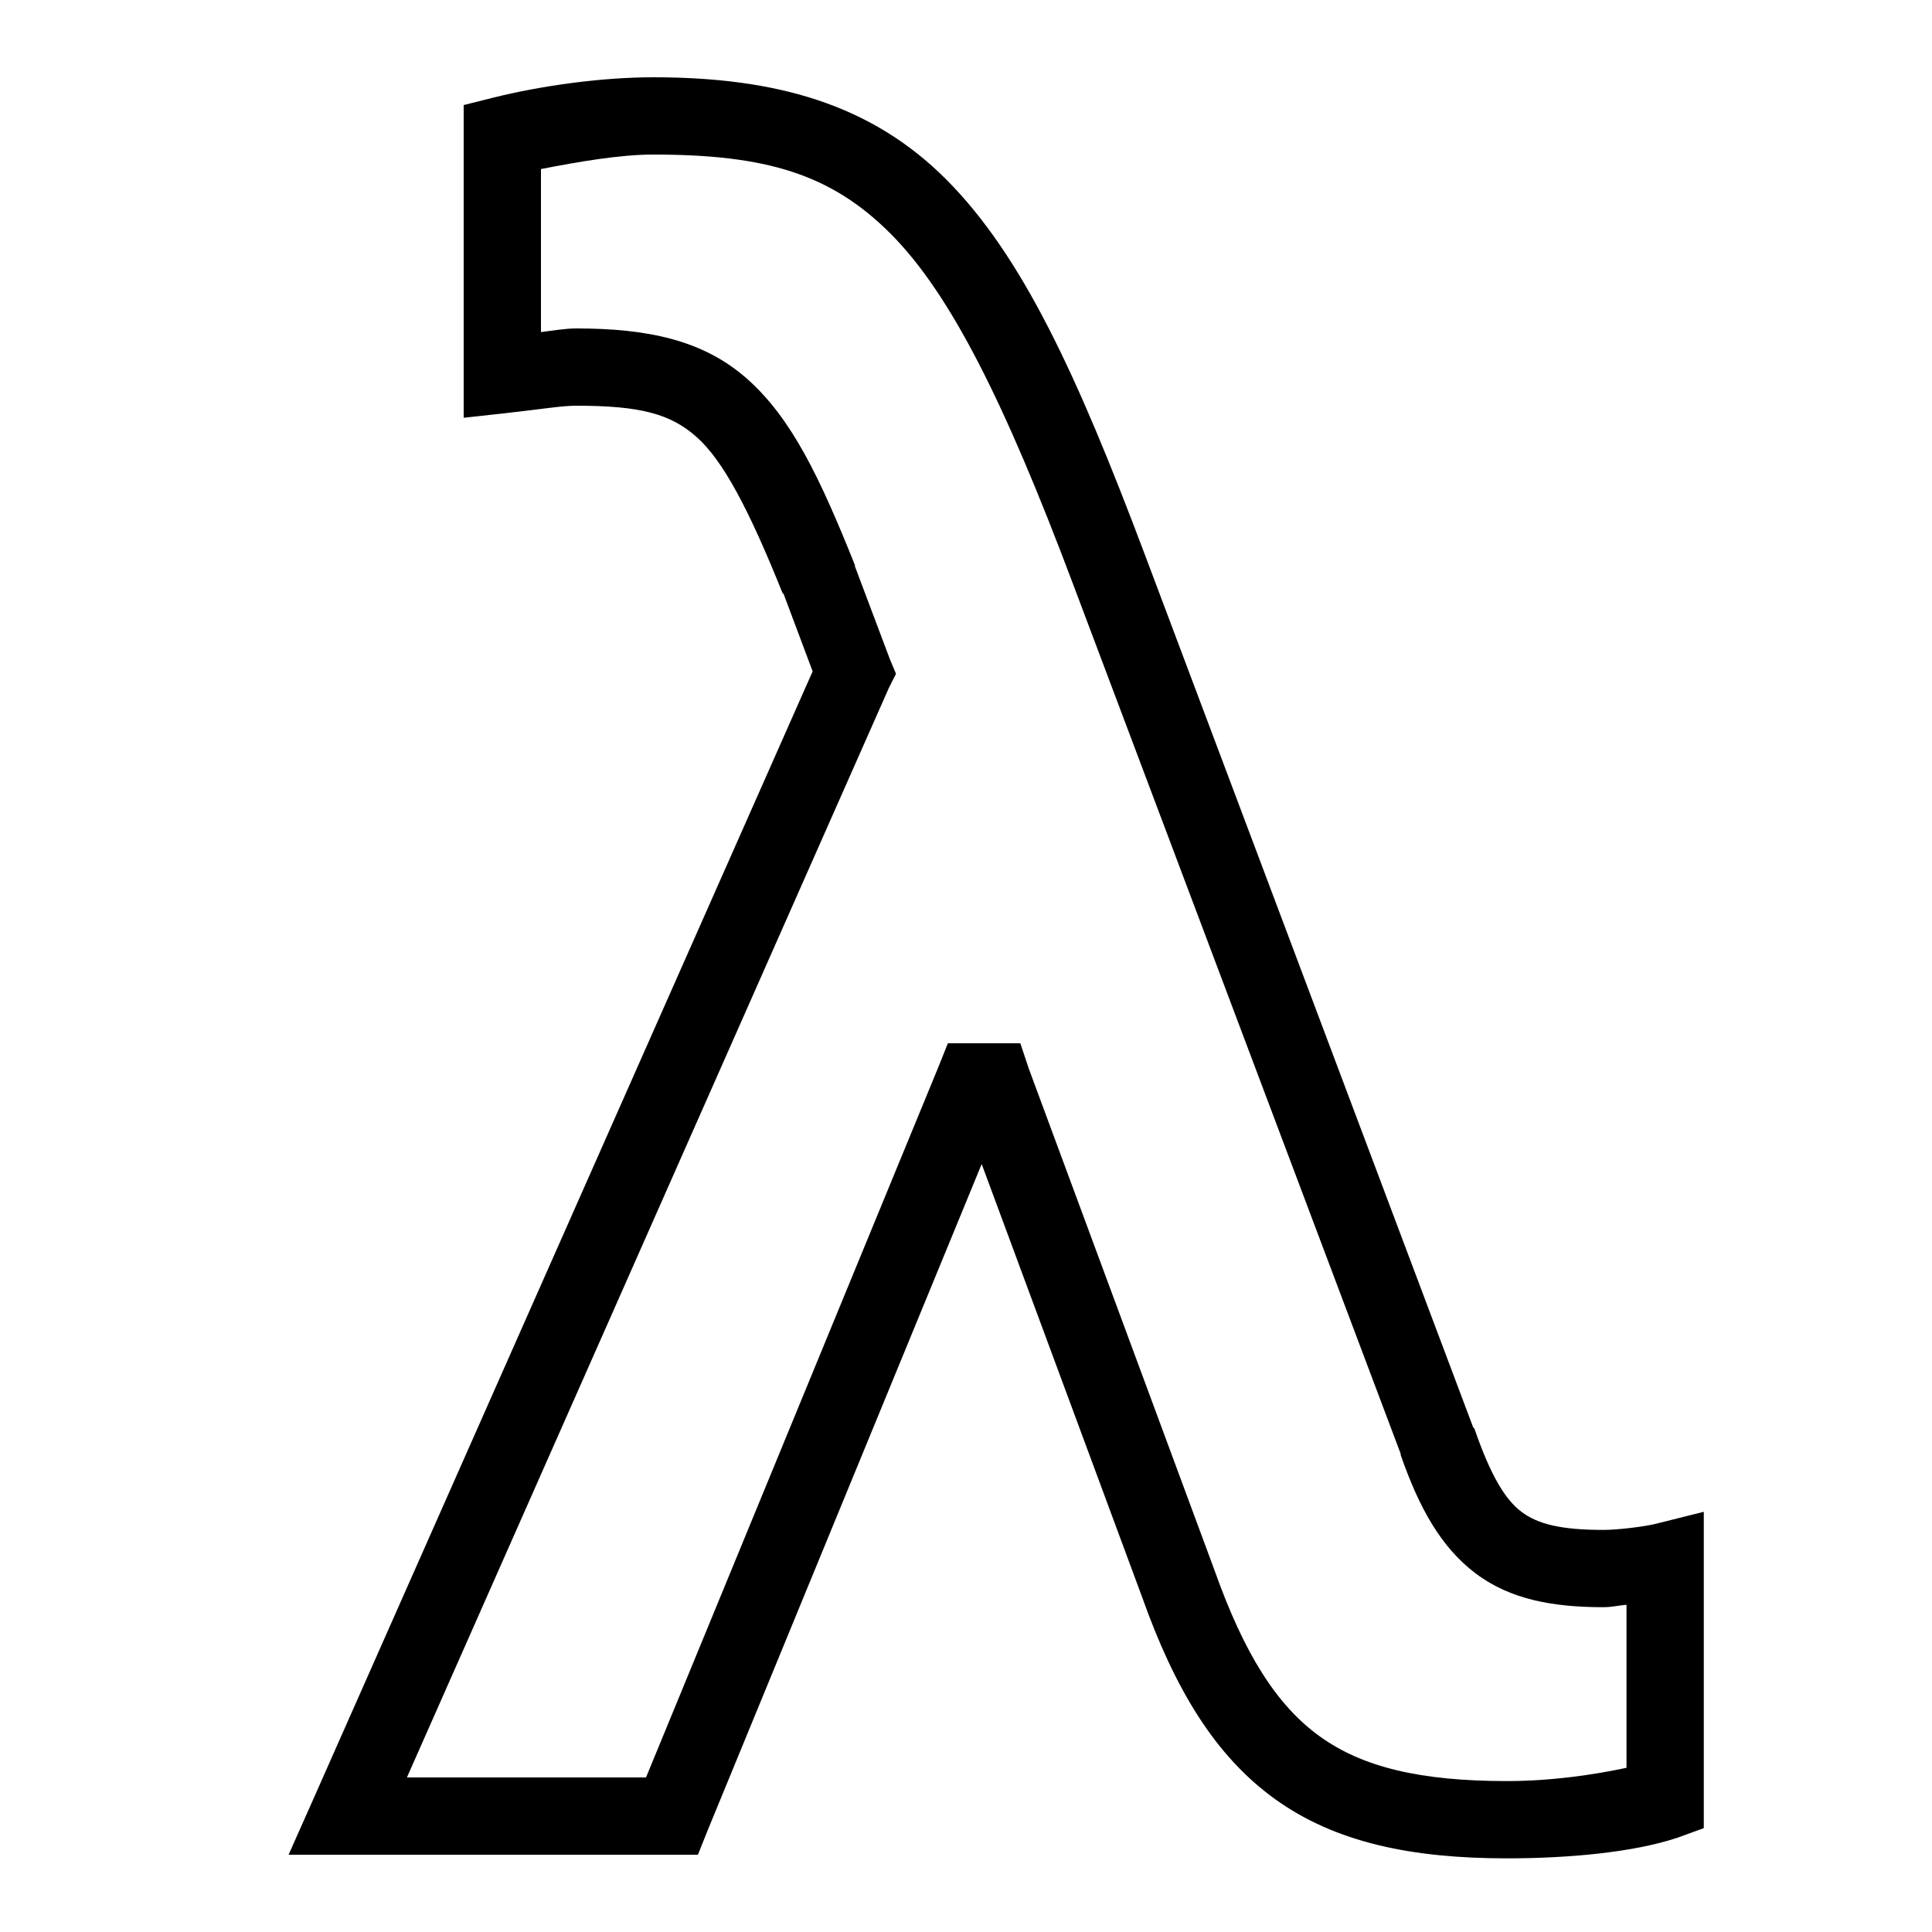
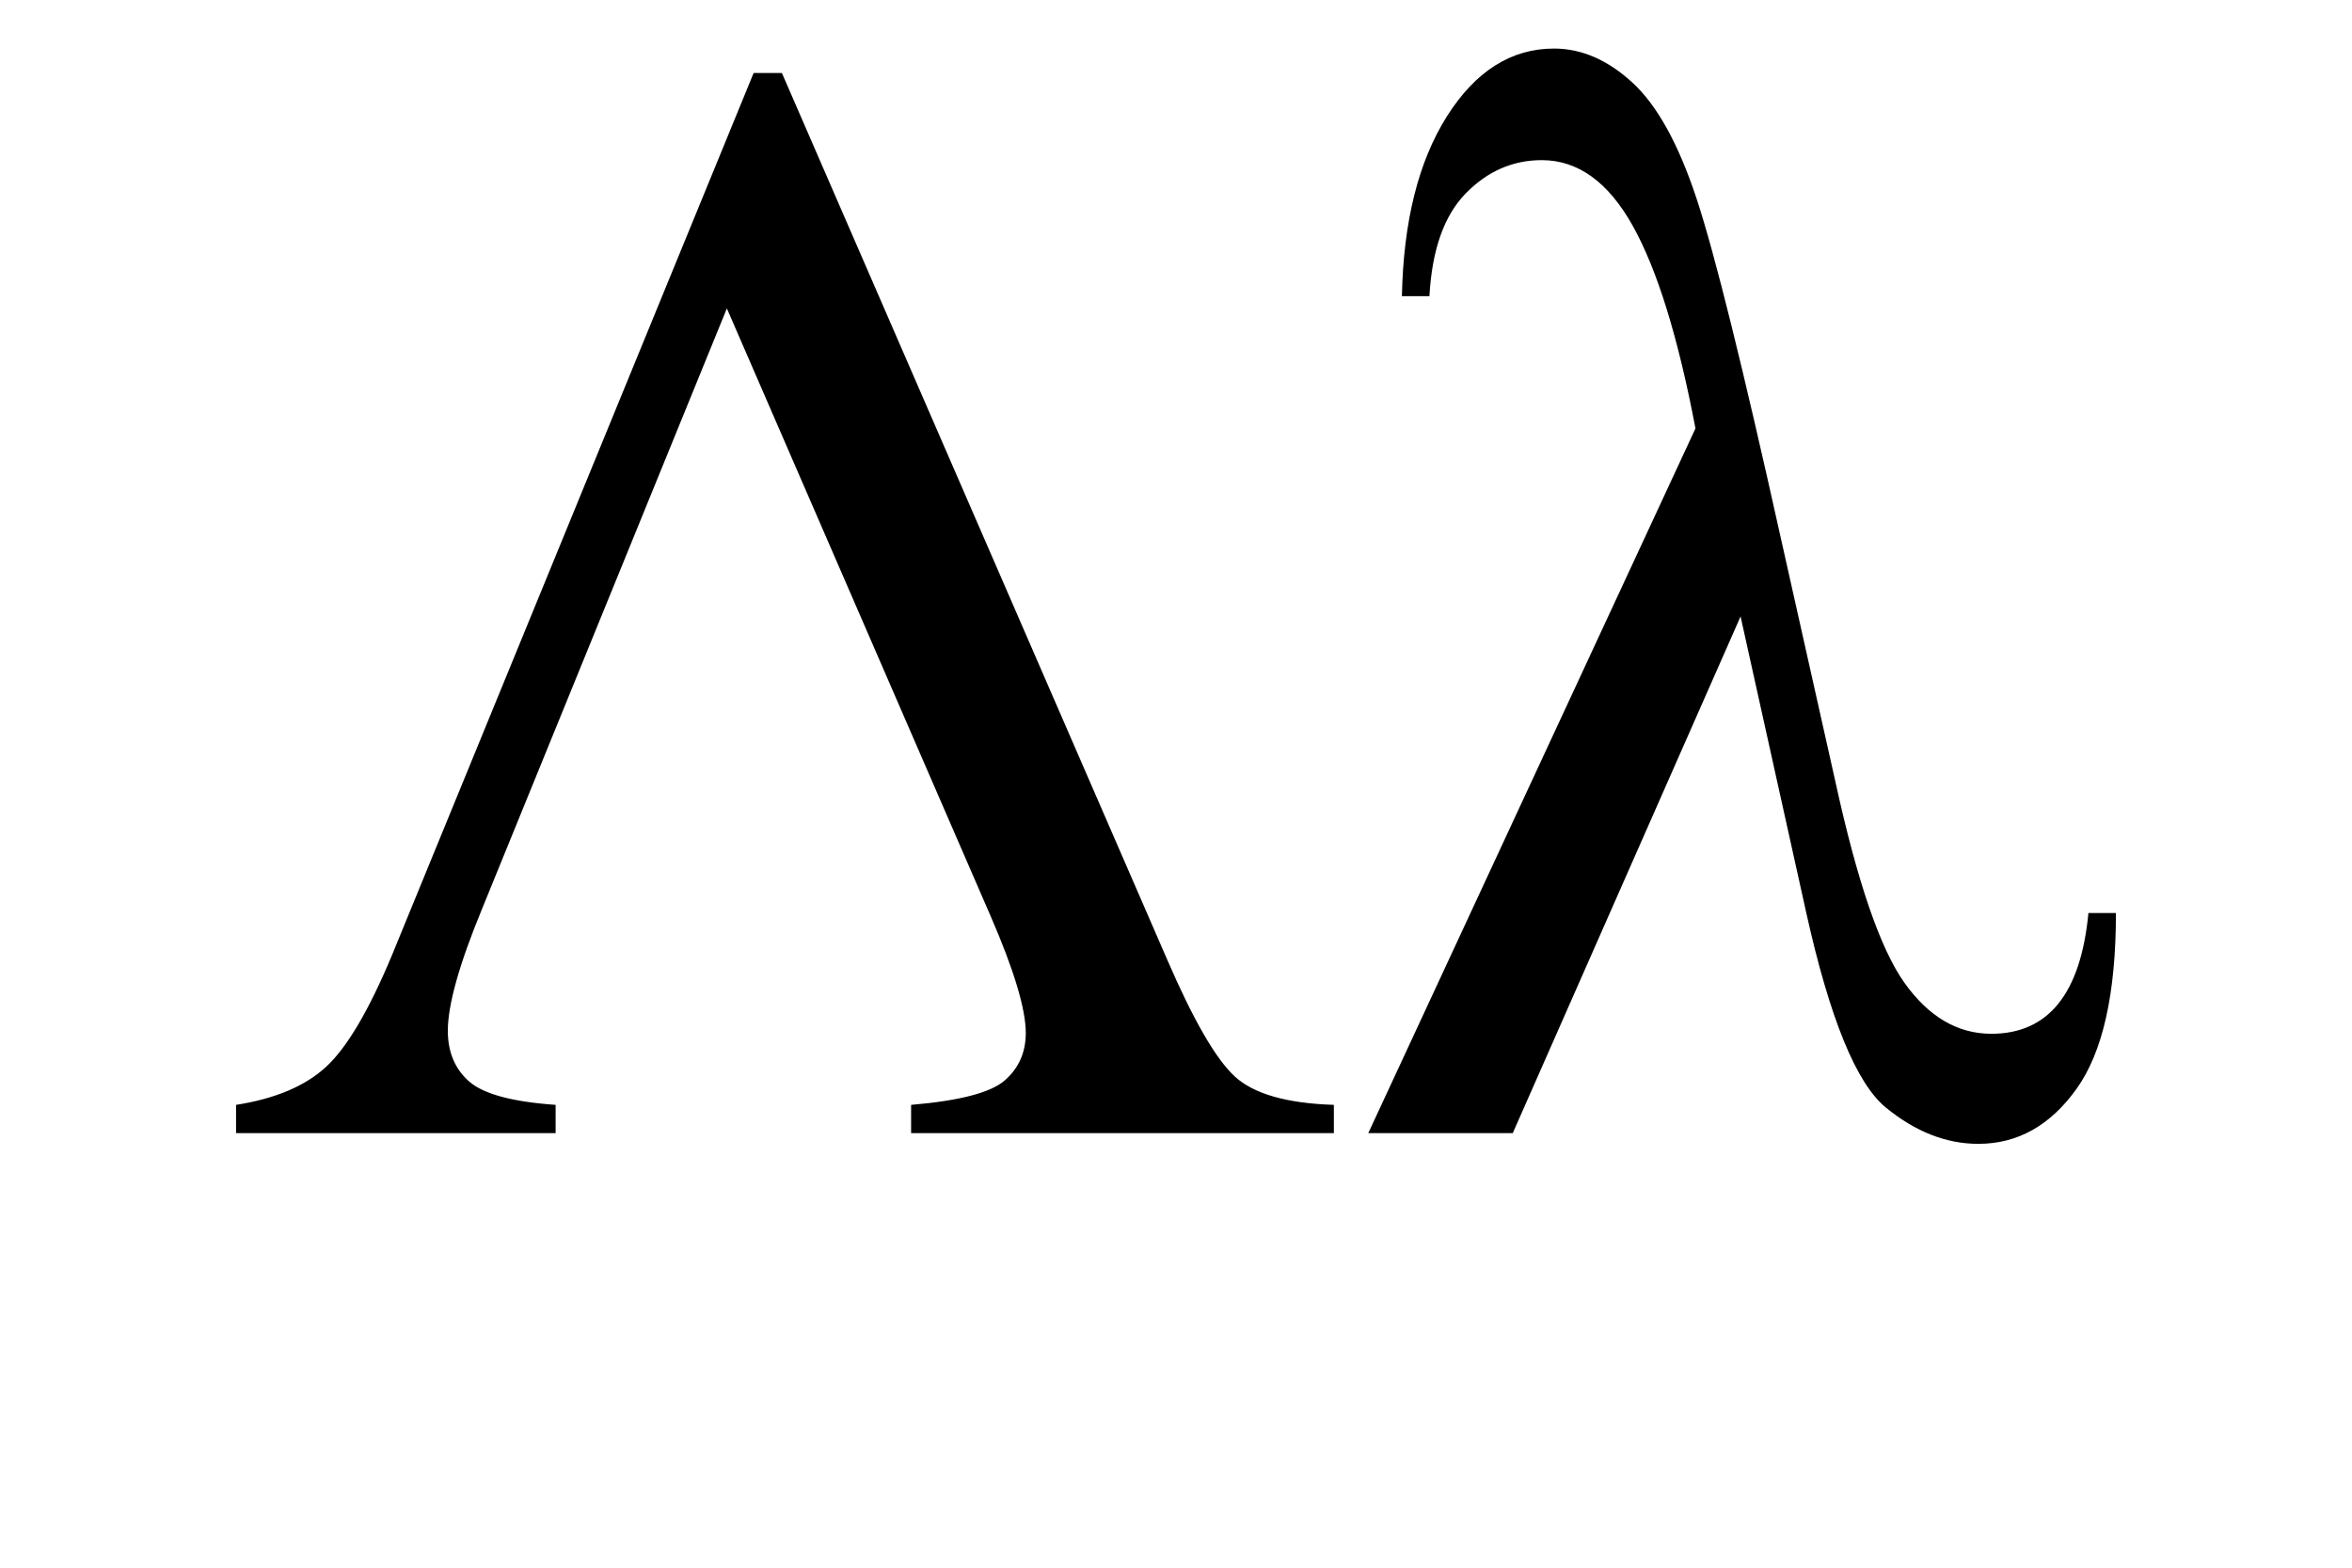
- <svg xmlns="http://www.w3.org/2000/svg" viewBox="0 0 50 50">
-   <path style="text-indent:0;text-align:start;line-height:normal;text-transform:none;block-progression:tb;-inkscape-font-specification:Sans" d="M 16.906 2 C 15.595 2 14.039 2.209 12.75 2.531 L 12 2.719 L 12 3.5 L 12 9.688 L 12 10.812 L 13.125 10.688 C 14.057 10.584 14.54 10.5 14.906 10.5 C 16.561 10.5 17.348 10.704 18.031 11.312 C 18.709 11.916 19.376 13.167 20.25 15.344 C 20.258 15.364 20.273 15.355 20.281 15.375 L 21.031 17.375 L 8.094 46.594 L 7.469 48 L 9 48 L 17.406 48 L 18.062 48 L 18.312 47.375 L 25.406 30.125 L 29.562 41.344 C 30.398 43.695 31.438 45.439 33 46.562 C 34.562 47.686 36.537 48.094 39 48.094 C 40.589 48.094 42.274 47.94 43.406 47.562 L 44.094 47.312 L 44.094 46.594 L 44.094 40.406 L 44.094 39.125 L 42.844 39.438 C 42.558 39.509 41.867 39.594 41.5 39.594 C 40.397 39.594 39.799 39.445 39.375 39.125 C 38.951 38.805 38.578 38.187 38.156 36.969 L 38.125 36.938 L 29.625 14.344 C 27.861 9.656 26.449 6.619 24.5 4.656 C 22.551 2.694 20.087 2 16.906 2 z M 16.906 4 C 19.825 4 21.511 4.5 23.062 6.062 C 24.614 7.625 26.014 10.451 27.75 15.062 L 36.25 37.625 C 36.253 37.635 36.247 37.646 36.25 37.656 C 36.726 39.023 37.293 40.043 38.188 40.719 C 39.089 41.399 40.203 41.594 41.5 41.594 C 41.704 41.594 41.885 41.55 42.094 41.531 L 42.094 45.75 C 41.275 45.927 40.154 46.094 39 46.094 C 36.763 46.094 35.269 45.739 34.156 44.938 C 33.043 44.136 32.202 42.805 31.438 40.656 L 26.625 27.656 L 26.406 27 L 25.688 27 L 25.188 27 L 24.531 27 L 24.281 27.625 L 16.719 46 L 10.531 46 L 23 17.812 L 23.188 17.438 L 23.031 17.062 L 22.125 14.656 L 22.125 14.625 C 21.211 12.339 20.485 10.829 19.344 9.812 C 18.202 8.796 16.751 8.5 14.906 8.5 C 14.624 8.5 14.276 8.561 14 8.594 L 14 4.375 C 14.972 4.186 16.041 4 16.906 4 z" overflow="visible" font-family="Sans" />
+ <svg xmlns="http://www.w3.org/2000/svg" width="3000" height="2000" viewBox="0 -410 3080 1900" id="svg2" version="1.0">
+   <defs id="defs13" />
+   <text xml:space="preserve" style="font-size:12px;font-style:normal;font-weight:normal;fill:#000000;fill-opacity:1;stroke:none;stroke-width:1px;stroke-linecap:butt;stroke-linejoin:miter;stroke-opacity:1;font-family:Lello" x="-471.24" y="-946.412" id="text2171">
+     <tspan id="tspan2173" x="-471.24" y="-946.412" />
+   </text>
+   <path style="font-size:2050.278px;font-style:normal;font-weight:normal;fill:#000000;fill-opacity:1;stroke:none;stroke-width:1px;stroke-linecap:butt;stroke-linejoin:miter;stroke-opacity:1;font-family:Times New Roman" d="M 309.132,997.508 L 309.132,960.467 C 360.523,952.458 399.9,935.773 427.264,910.412 C 454.627,885.05 483.326,836.329 513.359,764.249 L 986.885,-391.034 L 1023.927,-391.034 L 1528.487,770.256 C 1562.524,849.01 1591.89,899.9 1616.585,922.925 C 1641.278,945.951 1684.659,958.465 1746.73,960.467 L 1746.73,997.508 L 1193.114,997.508 L 1193.114,960.467 C 1256.517,955.128 1297.396,944.449 1315.751,928.432 C 1334.103,912.414 1343.28,891.724 1343.281,866.363 C 1343.28,834.995 1327.93,783.938 1297.23,713.192 L 951.846,-82.692 L 631.491,703.181 C 601.457,775.929 586.44,829.322 586.44,863.359 C 586.44,891.391 595.784,913.582 614.472,929.933 C 633.159,946.285 670.867,956.463 727.597,960.467 L 727.597,997.508 L 309.132,997.508 z M 2734.828,709.188 L 2770.868,709.188 C 2770.867,814.639 2753.681,891.391 2719.31,939.444 C 2684.938,987.497 2642.057,1011.524 2590.667,1011.524 C 2548.62,1011.524 2508.242,995.673 2469.533,963.971 C 2430.823,932.269 2396.117,847.342 2365.417,709.188 L 2279.322,320.756 L 1980.99,997.508 L 1791.78,997.508 L 2220.256,74.483 C 2197.564,-44.982 2170.2,-133.414 2138.165,-190.812 C 2106.129,-248.208 2066.418,-276.906 2019.032,-276.908 C 1980.99,-276.906 1947.786,-262.39 1919.422,-233.359 C 1891.057,-204.326 1875.206,-159.443 1871.869,-98.71 L 1835.829,-98.71 C 1837.831,-196.817 1857.519,-275.405 1894.894,-334.472 C 1932.269,-393.536 1978.988,-423.069 2035.05,-423.07 C 2071.09,-423.069 2105.294,-408.219 2137.664,-378.521 C 2170.033,-348.82 2198.064,-298.097 2221.758,-226.351 C 2245.45,-154.604 2282.324,-5.939 2332.38,219.644 L 2403.459,536.997 C 2432.157,668.476 2462.358,756.407 2494.06,800.79 C 2525.761,845.173 2563.637,867.364 2607.686,867.364 C 2682.435,867.364 2724.816,814.639 2734.828,709.188 L 2734.828,709.188 z " id="text2175" />
</svg>
